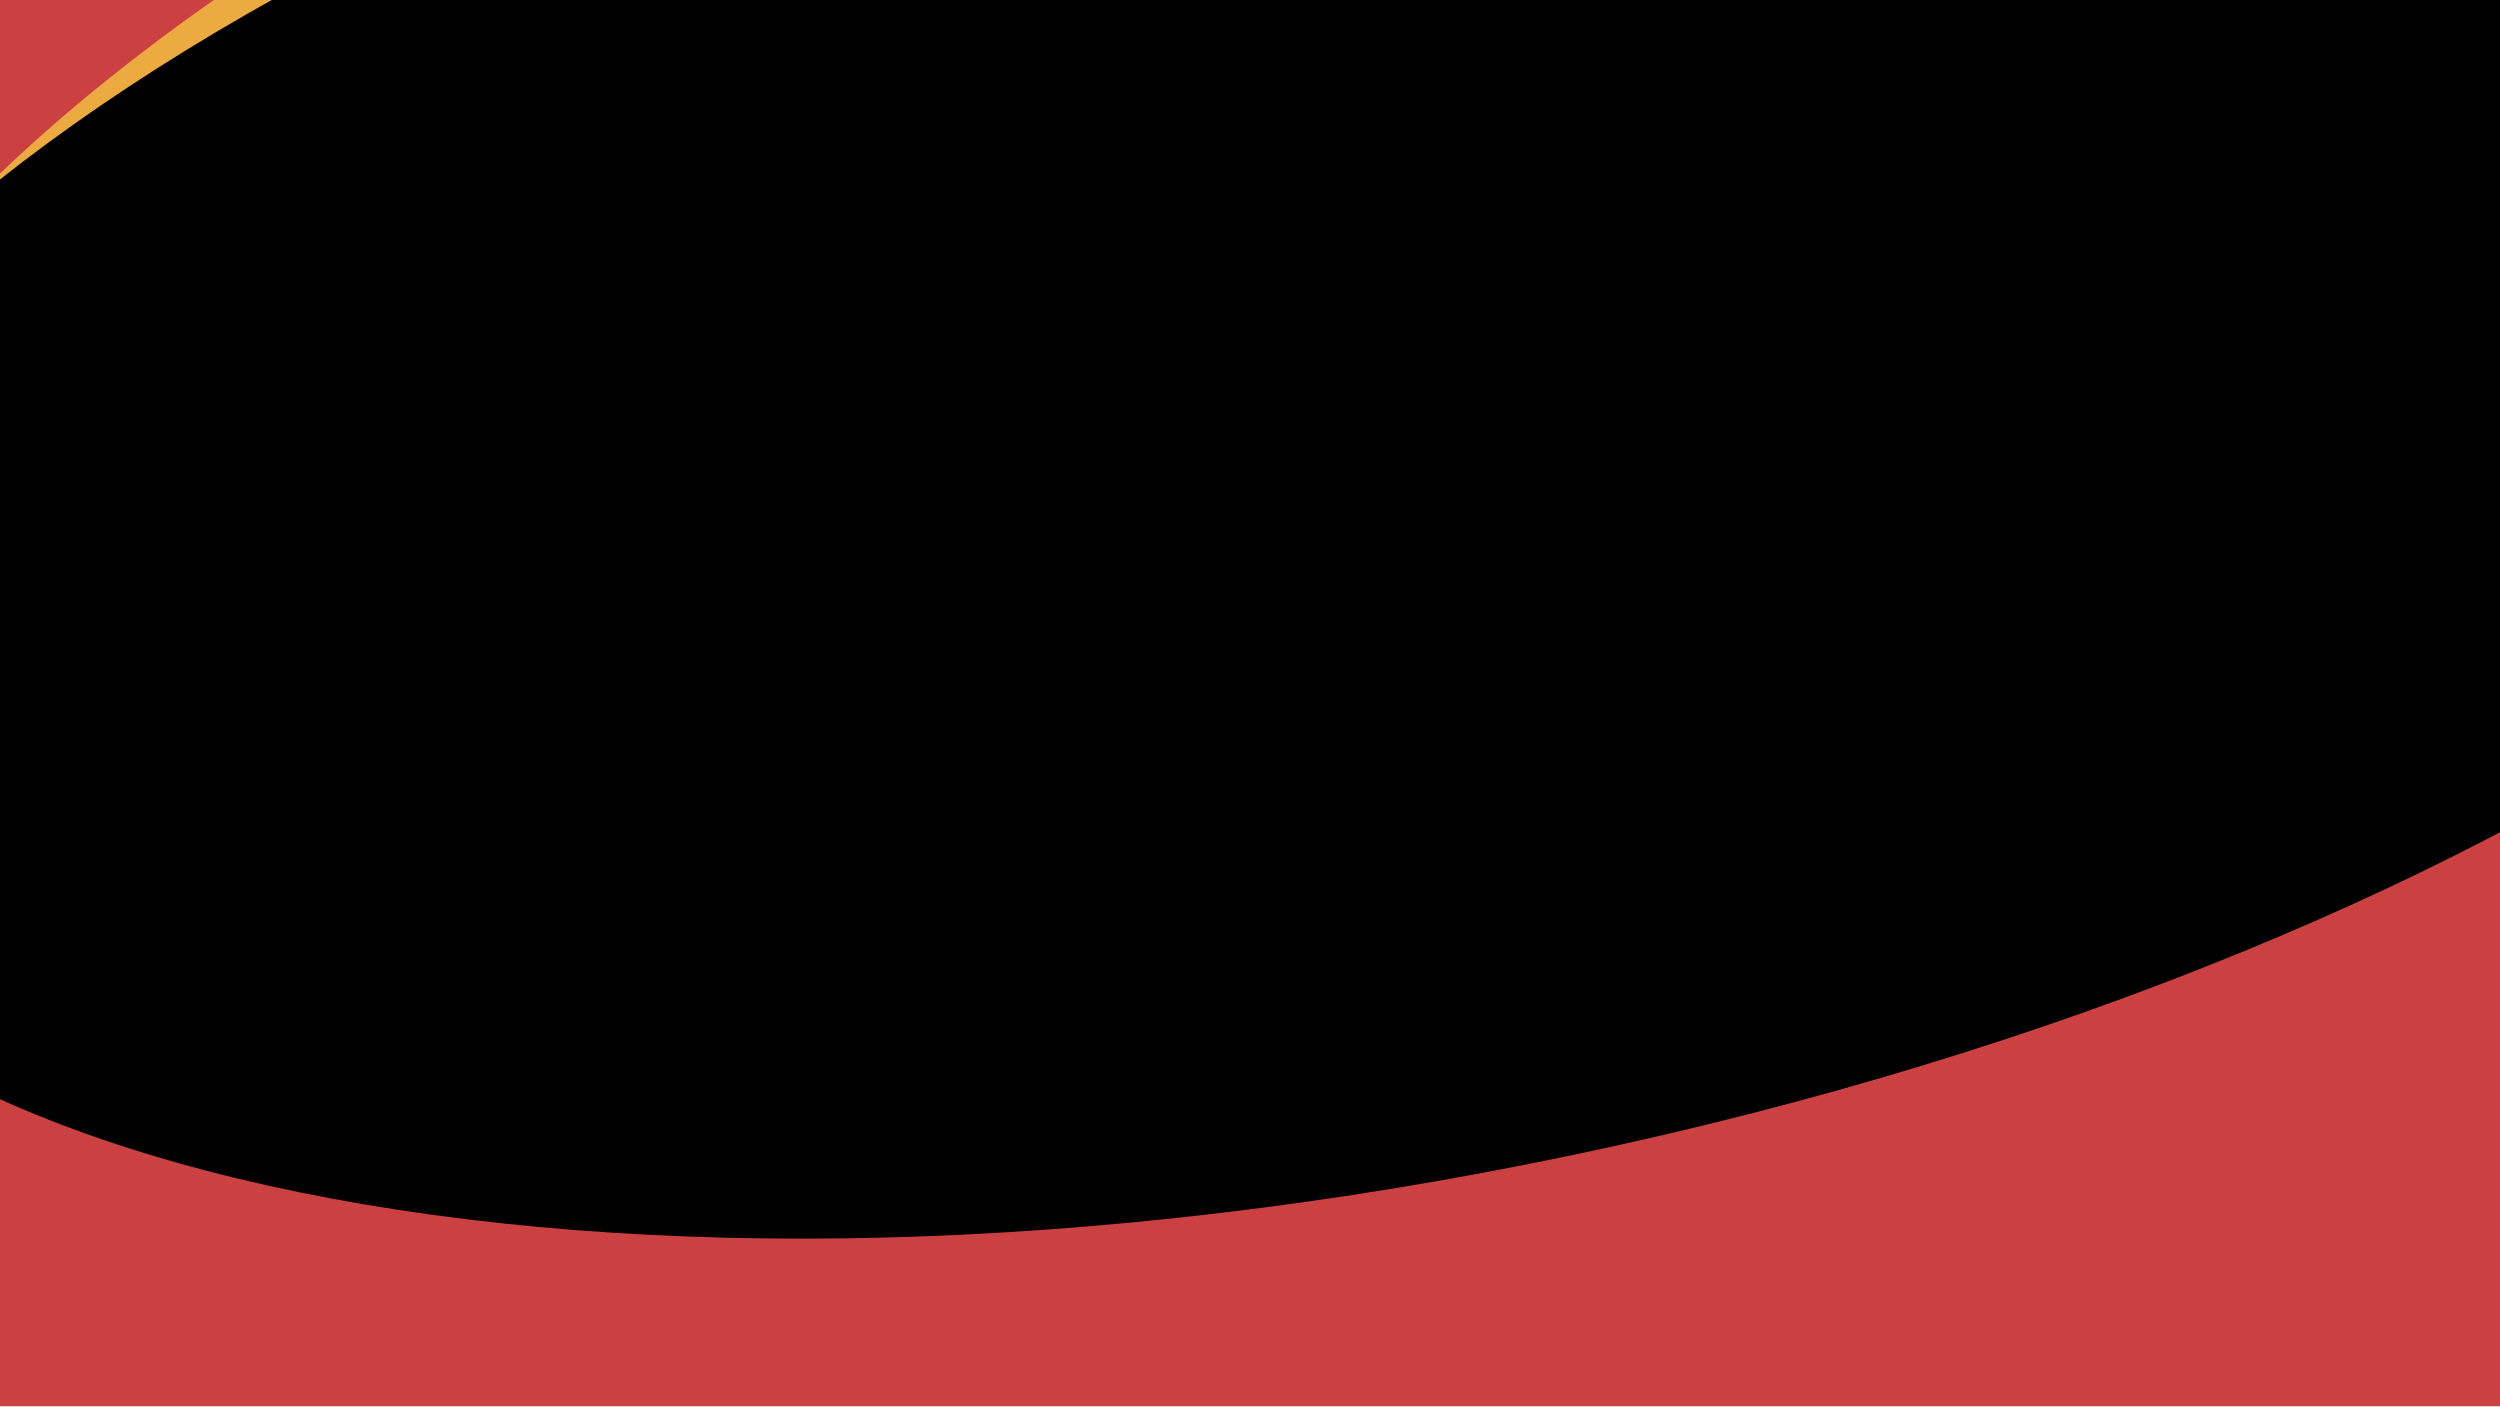
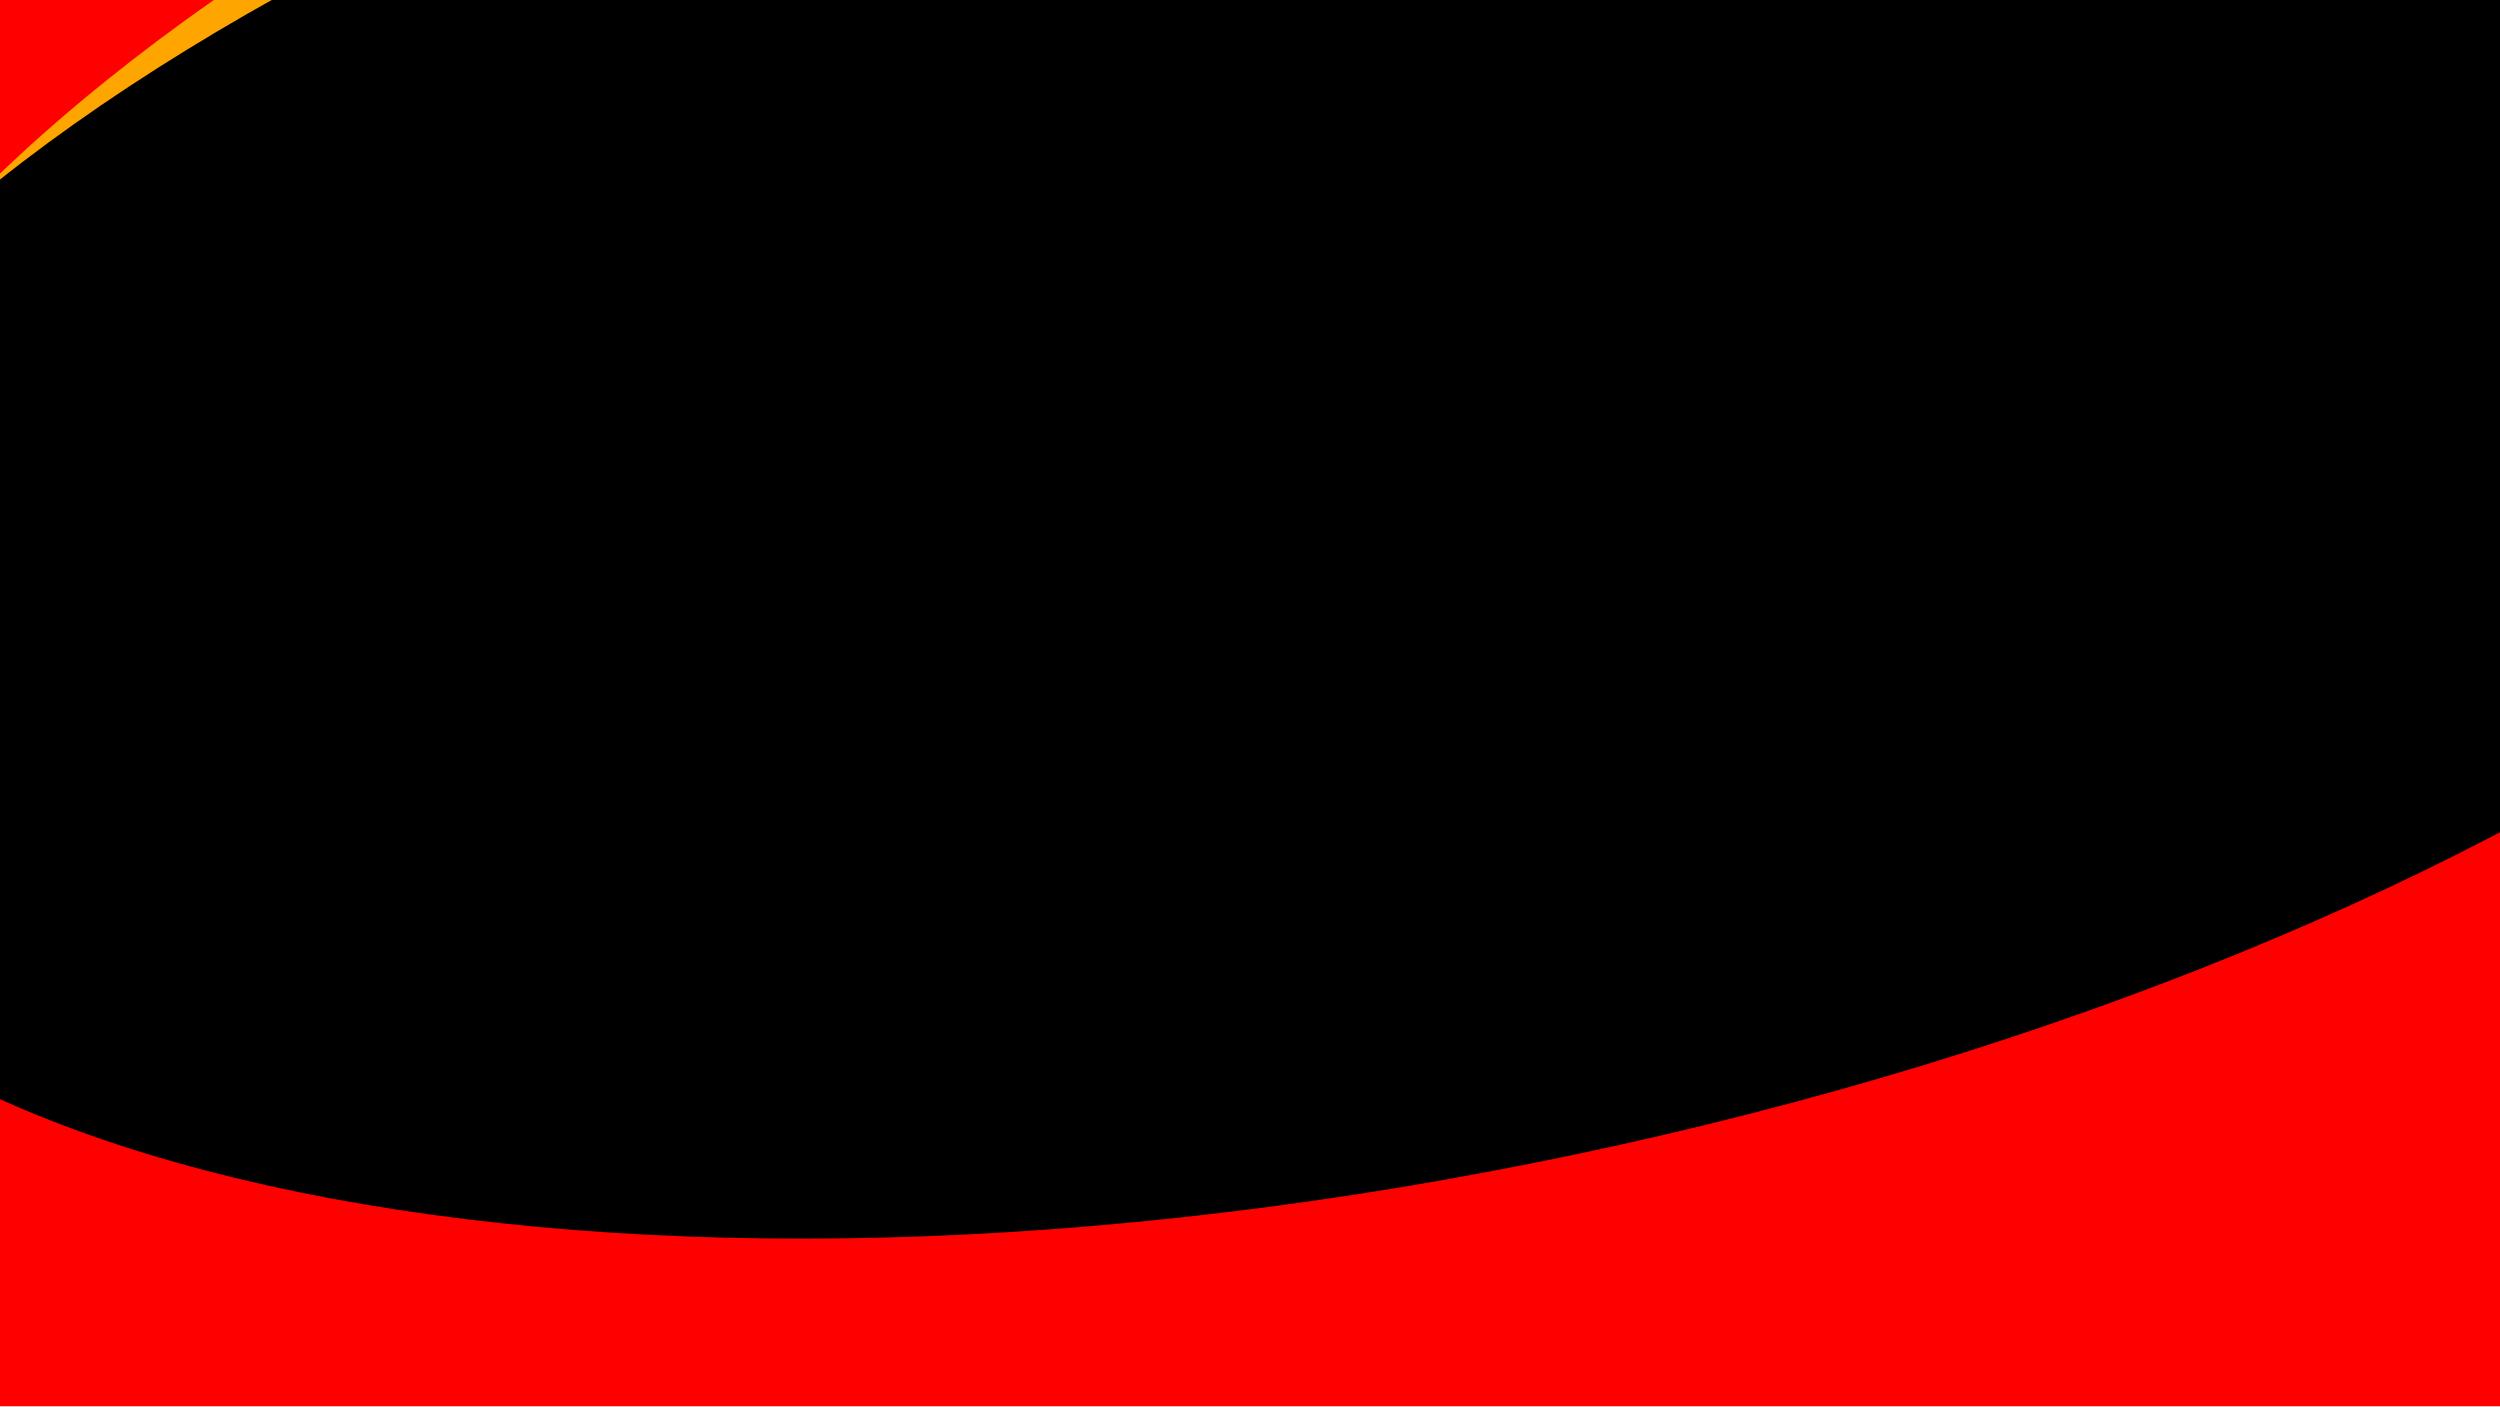
<svg xmlns="http://www.w3.org/2000/svg" viewBox="0 0 1920 1080">
-   <rect class="color-1" x="0" y="0" width="1920" height="1080" style="fill: rgb(203, 65, 65);" />
-   <ellipse class="color-2" style="transform-box: fill-box; transform-origin: 50% 50%; fill: rgb(235, 171, 64);" cx="933.45" cy="674" rx="1359.36" ry="624.218" transform="matrix(0.969432, -0.24536, 0.24536, 0.969432, 50.57334, -169.7215)" />
-   <ellipse class="color-3" style="stroke-width: 1; transform-origin: 933.449px 674px;" cx="933.45" cy="674" rx="1365.9" ry="592.521" transform="matrix(0.978608, -0.205733, 0.205733, 0.978608, 35.86136, -160.7689)" />
+   <rect class="color" id="outer" x="0" y="0" width="1920" height="1080" fill="red" />
+   <ellipse class="color" id="inner" transform-box="fill-box" transform-origin="50% 50%" cx="933.45" cy="674" rx="1359.36" ry="624.218" transform="matrix(0.969432, -0.24536, 0.24536, 0.969432, 50.57334, -169.7215)" fill="orange" />
+   <ellipse class="color" id="center" stroke-width="1" transform-origin="933.449px 674px" cx="933.45" cy="674" rx="1365.9" ry="592.521" transform="matrix(0.978608, -0.205733, 0.205733, 0.978608, 35.86136, -160.7689)" fill="#000000" />
</svg>
